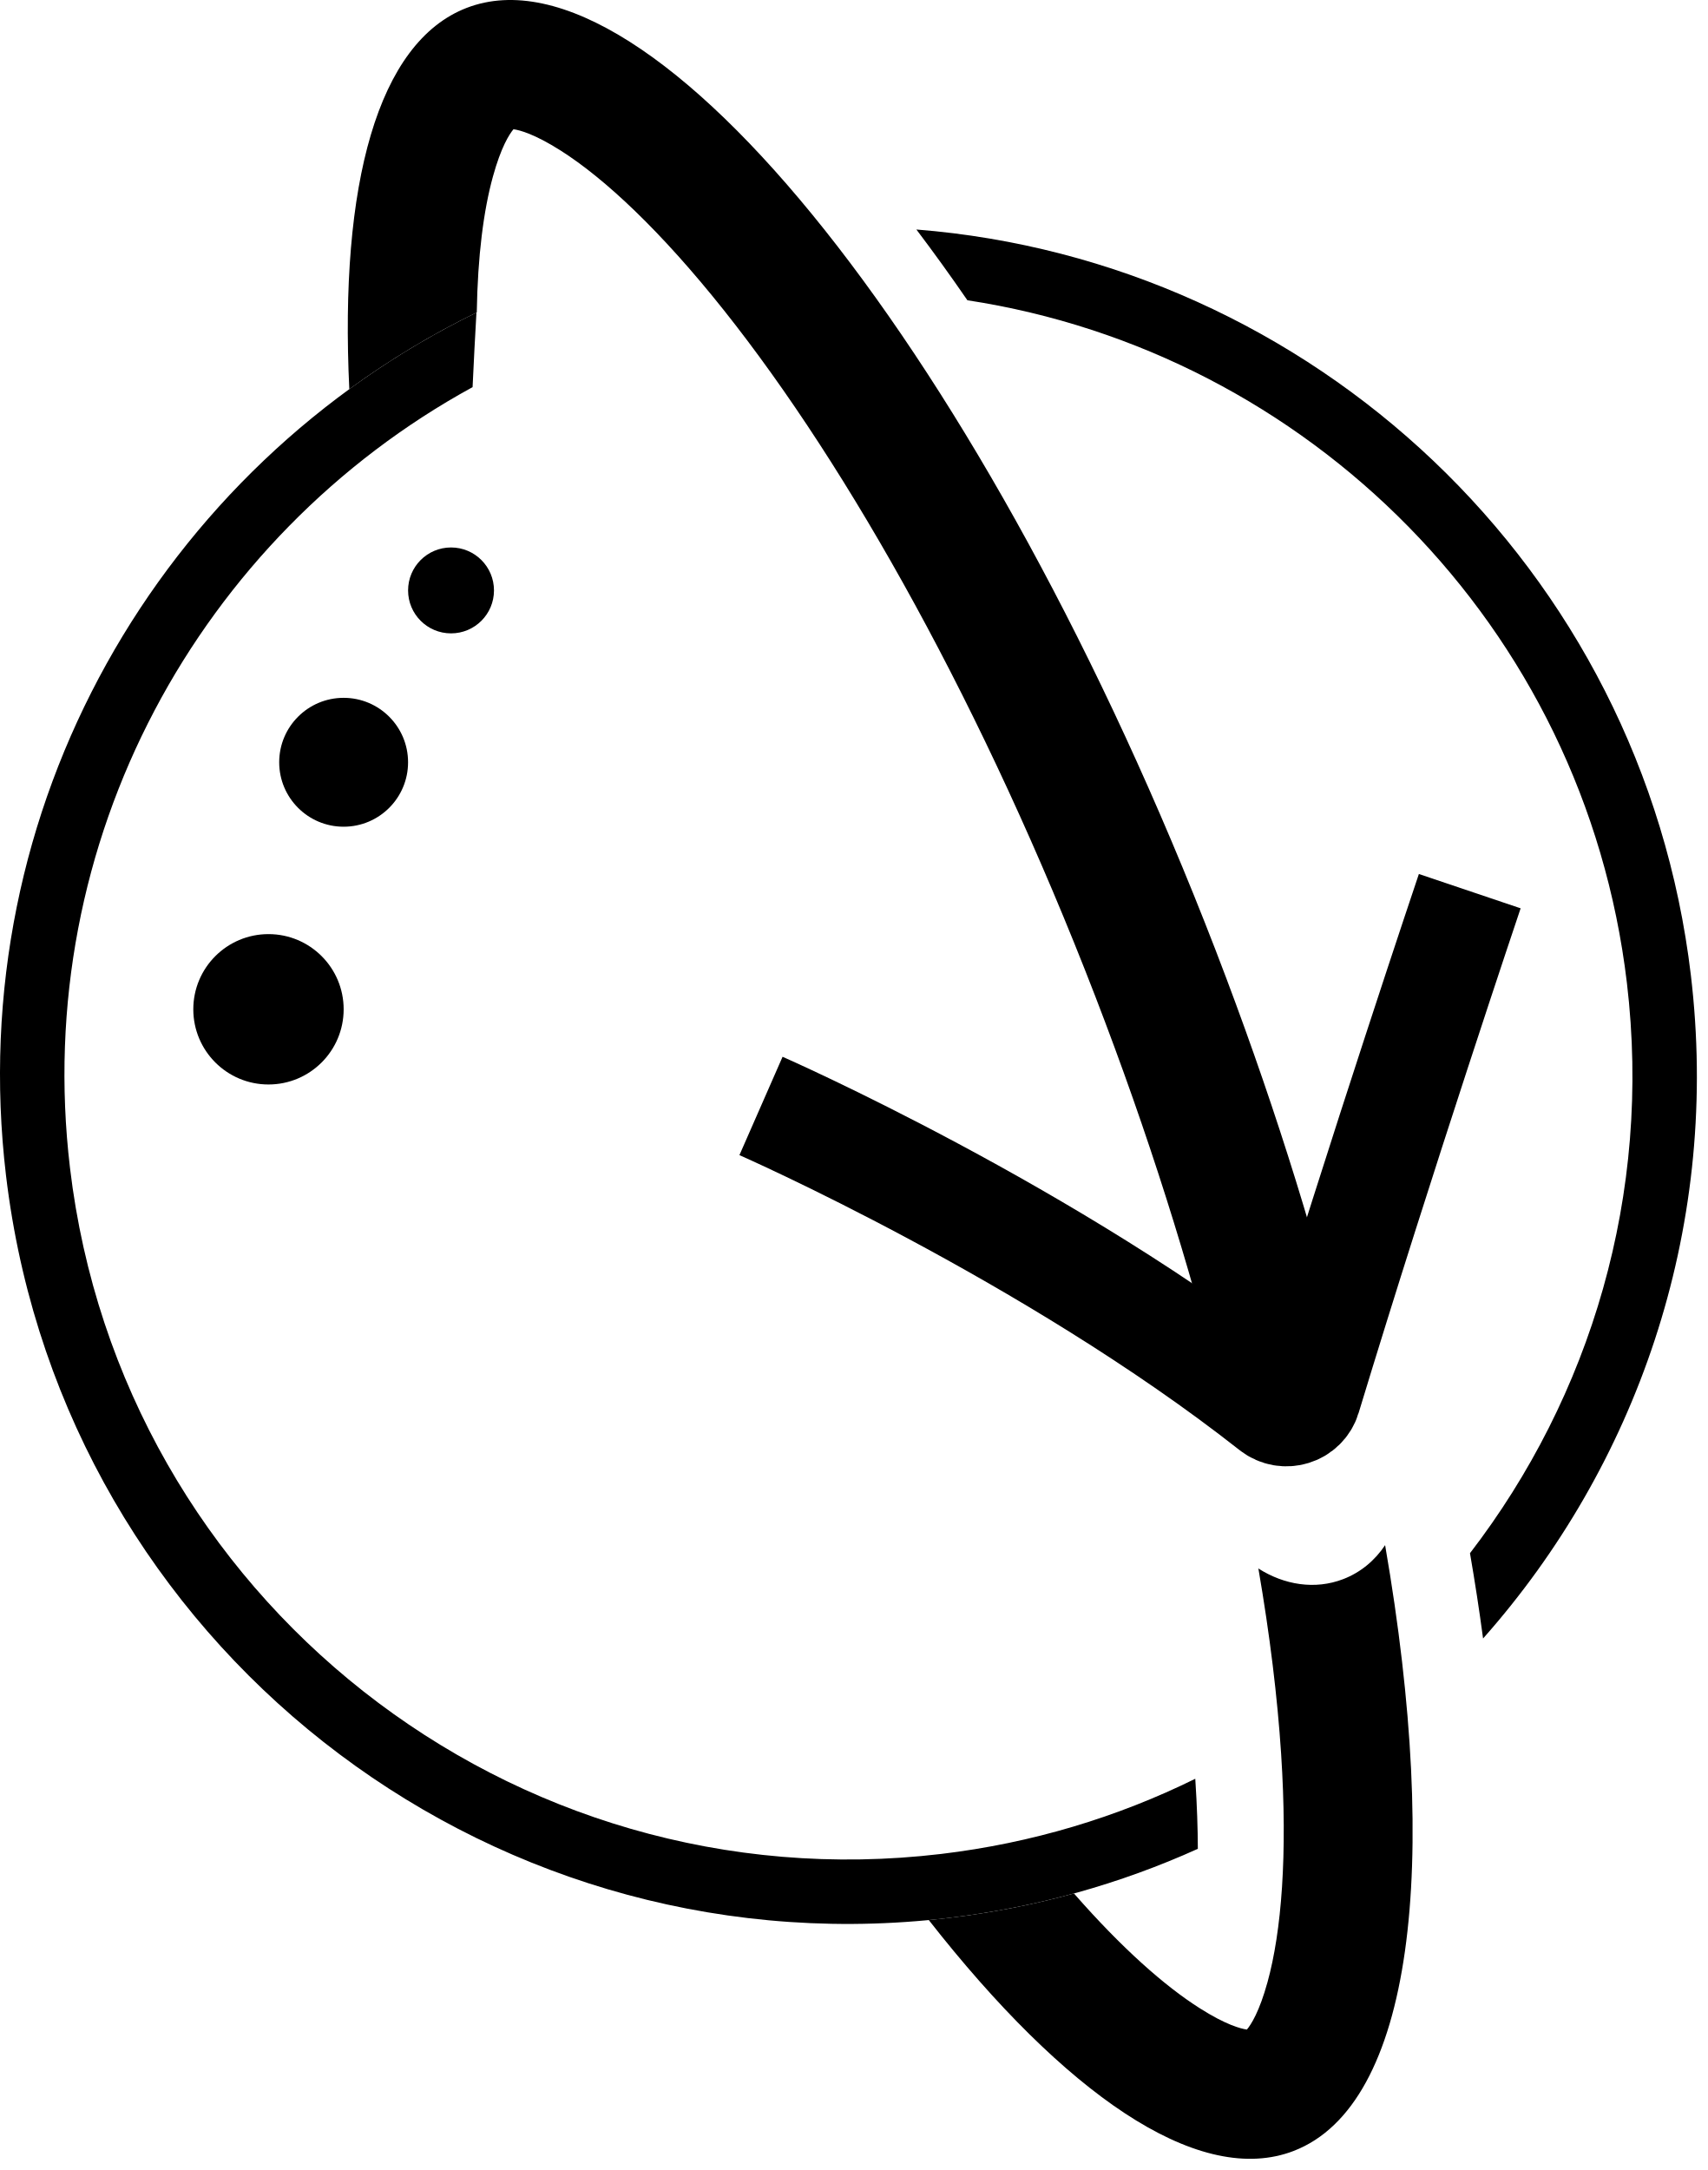
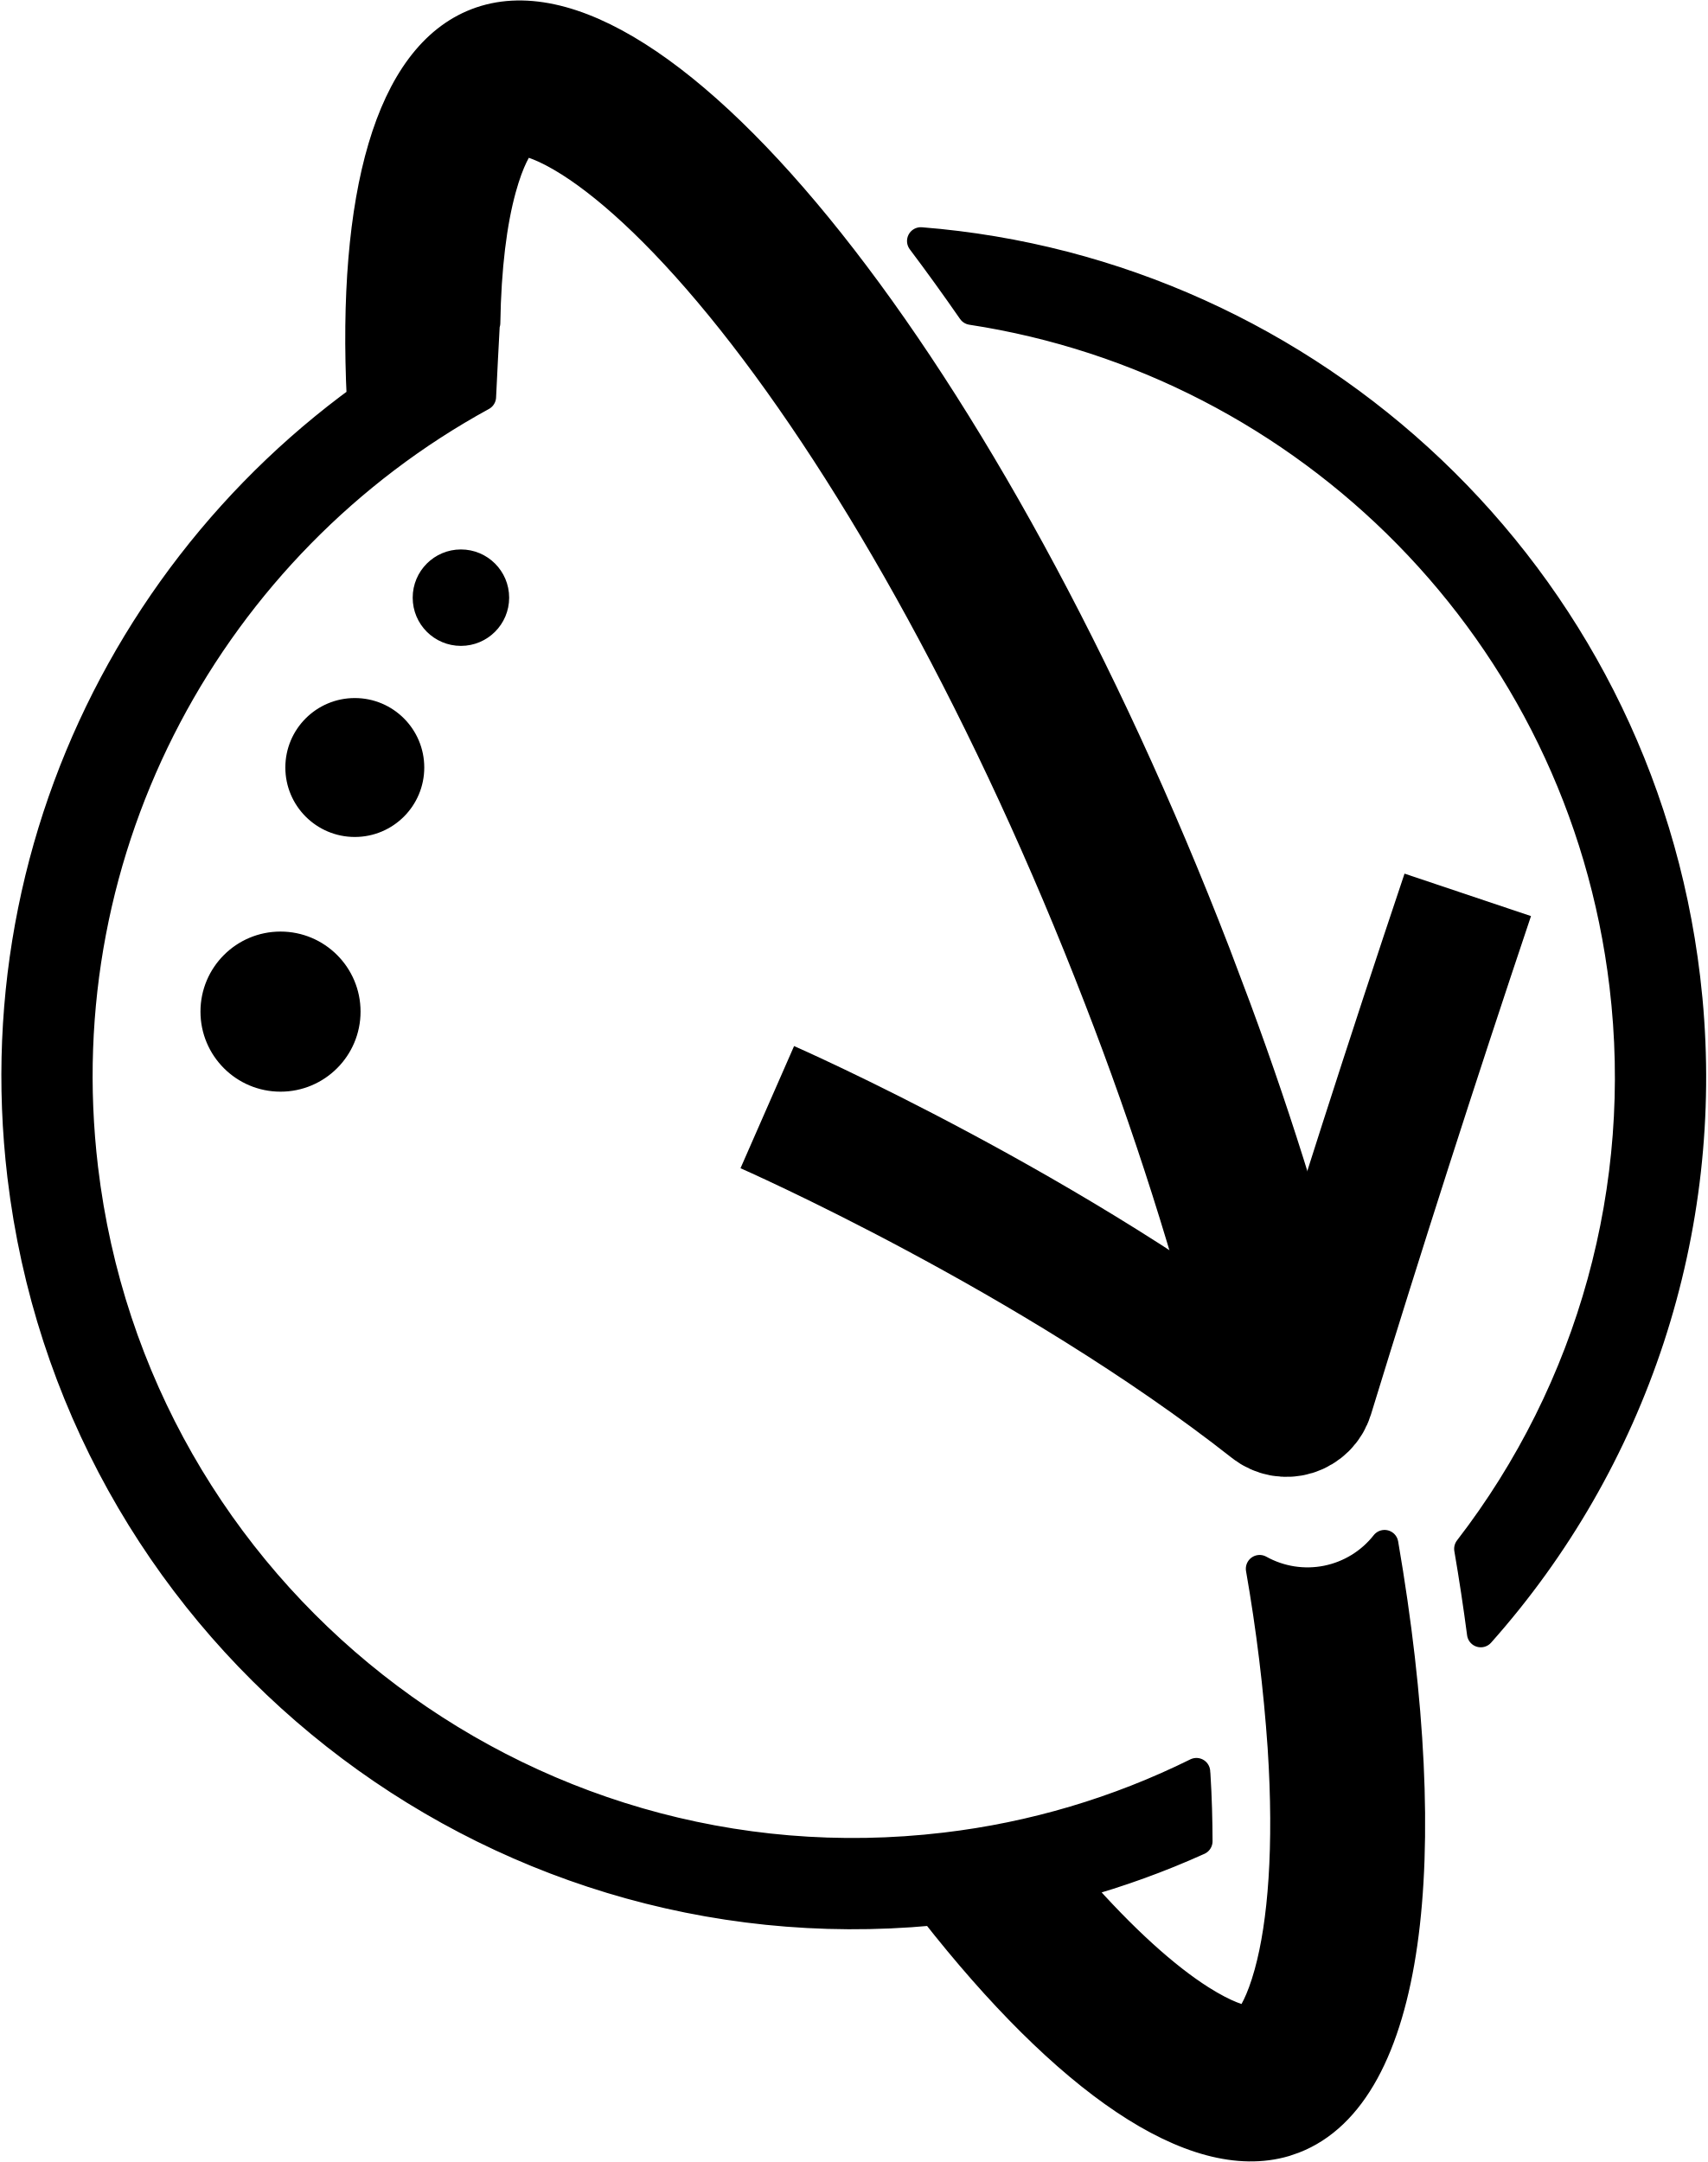
- <svg xmlns="http://www.w3.org/2000/svg" width="96" height="122" viewBox="0 0 96 122" fill="none">
-   <path fill-rule="evenodd" clip-rule="evenodd" d="M67.353 103.943C63.017 105.901 58.312 107.238 53.337 107.829L52.725 107.898C27.011 110.625 3.792 92.339 0.415 66.703L0.338 66.091C-2.122 45.395 9.059 26.222 26.79 17.575C26.715 18.876 26.639 20.317 26.573 21.765C11.242 30.145 1.747 47.252 3.936 65.664C6.809 89.838 28.736 107.105 52.91 104.232C58.027 103.623 62.835 102.161 67.208 100.005C67.211 100.046 67.213 100.088 67.216 100.129C67.306 101.512 67.349 102.782 67.353 103.943ZM83.391 92.118C91.984 82.425 96.614 69.296 95.144 55.443L95.076 54.83C92.346 31.867 73.73 14.662 51.527 12.903C52.483 14.166 53.44 15.493 54.395 16.881C73.495 19.801 89.086 35.137 91.478 55.258C92.892 67.16 89.425 78.517 82.655 87.323C82.936 88.95 83.182 90.55 83.391 92.118Z" fill="currentColor" />
-   <path fill-rule="evenodd" clip-rule="evenodd" d="M61.587 56.017C55.355 39.872 47.759 26.318 40.71 17.451C37.157 12.983 34.006 10.039 31.524 8.464C30.059 7.535 29.227 7.315 28.872 7.266C28.641 7.542 28.174 8.264 27.714 9.935C27.192 11.83 26.86 14.38 26.808 17.566C24.279 18.798 21.883 20.244 19.641 21.878C19.085 10.384 21.228 2.378 26.239 0.444C36.652 -3.575 55.504 20.137 68.347 53.407L68.941 54.965C71.853 62.691 74.174 70.233 75.885 77.297C74.363 76.197 72.492 75.83 70.796 76.482C69.915 76.821 69.183 77.396 68.628 78.128C66.906 71.191 64.559 63.718 61.587 56.017ZM70.757 88.183C71.402 91.921 71.828 95.417 72.036 98.607C72.407 104.304 72.052 108.602 71.271 111.436C70.811 113.107 70.342 113.829 70.111 114.104C69.755 114.055 68.923 113.834 67.461 112.906C65.483 111.651 63.08 109.527 60.387 106.453C58.108 107.079 55.755 107.542 53.337 107.829C52.966 107.873 52.595 107.913 52.225 107.949C59.861 117.696 67.223 122.811 72.5 121.016L72.746 120.926C79.435 118.344 81.014 104.944 77.883 86.87C77.31 87.728 76.511 88.403 75.525 88.781C73.947 89.388 72.216 89.112 70.757 88.183Z" fill="currentColor" />
-   <path d="M42.79 62.178C42.79 62.178 59.07 69.321 71.566 79.154C72.245 79.688 73.255 79.38 73.506 78.555C77.662 64.866 82.642 50.102 82.642 50.102" stroke="currentColor" stroke-width="6.038" />
-   <circle cx="15.096" cy="56.744" r="4.227" fill="currentColor" />
-   <circle cx="19.322" cy="42.856" r="3.623" fill="currentColor" />
-   <circle cx="25.361" cy="33.194" r="2.415" fill="currentColor" />
+ <svg xmlns="http://www.w3.org/2000/svg" width="74.25" height="94" viewBox="37.88 24.38 74.25 94" fill="none">
+   <path d="M59.013 38.427C58.958 39.426 58.902 40.527 58.849 41.635C47.133 48.042 39.872 61.111 41.546 75.181C43.744 93.656 60.5 106.85 78.975 104.654C82.775 104.206 86.469 103.11 89.898 101.413C89.898 101.448 89.901 101.484 89.907 101.519C89.974 102.573 89.996 103.547 89.999 104.434C86.606 105.967 82.998 106.968 79.301 107.402L78.364 107.502C59.055 109.302 41.696 95.63 38.921 76.439L38.798 75.504C36.918 59.688 45.462 45.035 59.013 38.427ZM77.915 34.859C94.883 36.204 109.115 49.35 111.202 66.902L111.302 67.834C111.767 72.803 111.204 77.815 109.649 82.558C108.094 87.301 105.579 91.673 102.261 95.402C102.099 94.171 101.913 92.943 101.703 91.72C107.076 84.756 109.5 75.961 108.454 67.228C106.624 51.85 94.707 40.137 80.113 37.905C79.378 36.845 78.646 35.83 77.915 34.859ZM98.077 91.499C100.445 105.254 99.237 115.447 94.138 117.413L93.756 117.545C89.739 118.73 84.202 114.825 78.456 107.491C78.739 107.465 79.021 107.436 79.304 107.405C81.151 107.184 82.95 106.819 84.69 106.345C86.752 108.694 88.587 110.328 90.099 111.288C91.209 111.991 91.845 112.153 92.122 112.194C92.297 111.982 92.66 111.433 93.011 110.161C93.608 107.996 93.876 104.707 93.594 100.356C93.413 97.752 93.097 95.159 92.646 92.587C93.533 93.081 94.567 93.243 95.562 93.044C96.557 92.845 97.449 92.297 98.077 91.499ZM58.595 25.339C66.553 22.27 80.961 40.388 90.774 65.814L91.67 68.191C93.564 73.307 95.167 78.526 96.473 83.823C95.611 83.273 94.581 83.051 93.57 83.197C92.558 83.343 91.632 83.847 90.961 84.618C89.527 78.909 87.74 73.295 85.611 67.808C80.847 55.471 75.039 45.111 69.655 38.335C66.941 34.923 64.531 32.672 62.634 31.467C61.518 30.762 60.882 30.597 60.609 30.558C60.43 30.773 60.071 31.322 59.722 32.591C59.323 34.042 59.072 35.992 59.033 38.424C57.099 39.369 55.274 40.468 53.557 41.721C53.13 32.934 54.762 26.817 58.595 25.339Z" fill="currentColor" stroke="currentColor" stroke-width="1.2" stroke-linejoin="round" />
+   <path d="M71.24 72.517C71.24 72.517 83.681 77.973 93.232 85.488C93.352 85.583 93.493 85.647 93.642 85.675C93.793 85.703 93.947 85.694 94.093 85.649C94.239 85.604 94.371 85.524 94.48 85.417C94.588 85.309 94.668 85.176 94.713 85.031C96.945 77.752 99.272 70.504 101.695 63.287" stroke="currentColor" stroke-width="5.8" />
+   <path d="M50.076 71.594C51.86 71.594 53.306 70.147 53.306 68.363C53.306 66.579 51.86 65.133 50.076 65.133C48.292 65.133 46.846 66.579 46.846 68.363C46.846 70.147 48.292 71.594 50.076 71.594Z" fill="currentColor" stroke="currentColor" stroke-width="0.5" />
+   <path d="M53.306 60.52C54.836 60.52 56.076 59.279 56.076 57.75C56.076 56.22 54.836 54.98 53.306 54.98C51.776 54.98 50.536 56.22 50.536 57.75C50.536 59.279 51.776 60.52 53.306 60.52Z" fill="currentColor" stroke="currentColor" stroke-width="0.5" />
+   <path d="M57.92 52.212C58.94 52.212 59.767 51.386 59.767 50.366C59.767 49.346 58.94 48.519 57.92 48.519C56.9 48.519 56.073 49.346 56.073 50.366C56.073 51.386 56.9 52.212 57.92 52.212Z" fill="currentColor" stroke="currentColor" stroke-width="0.5" />
</svg>
